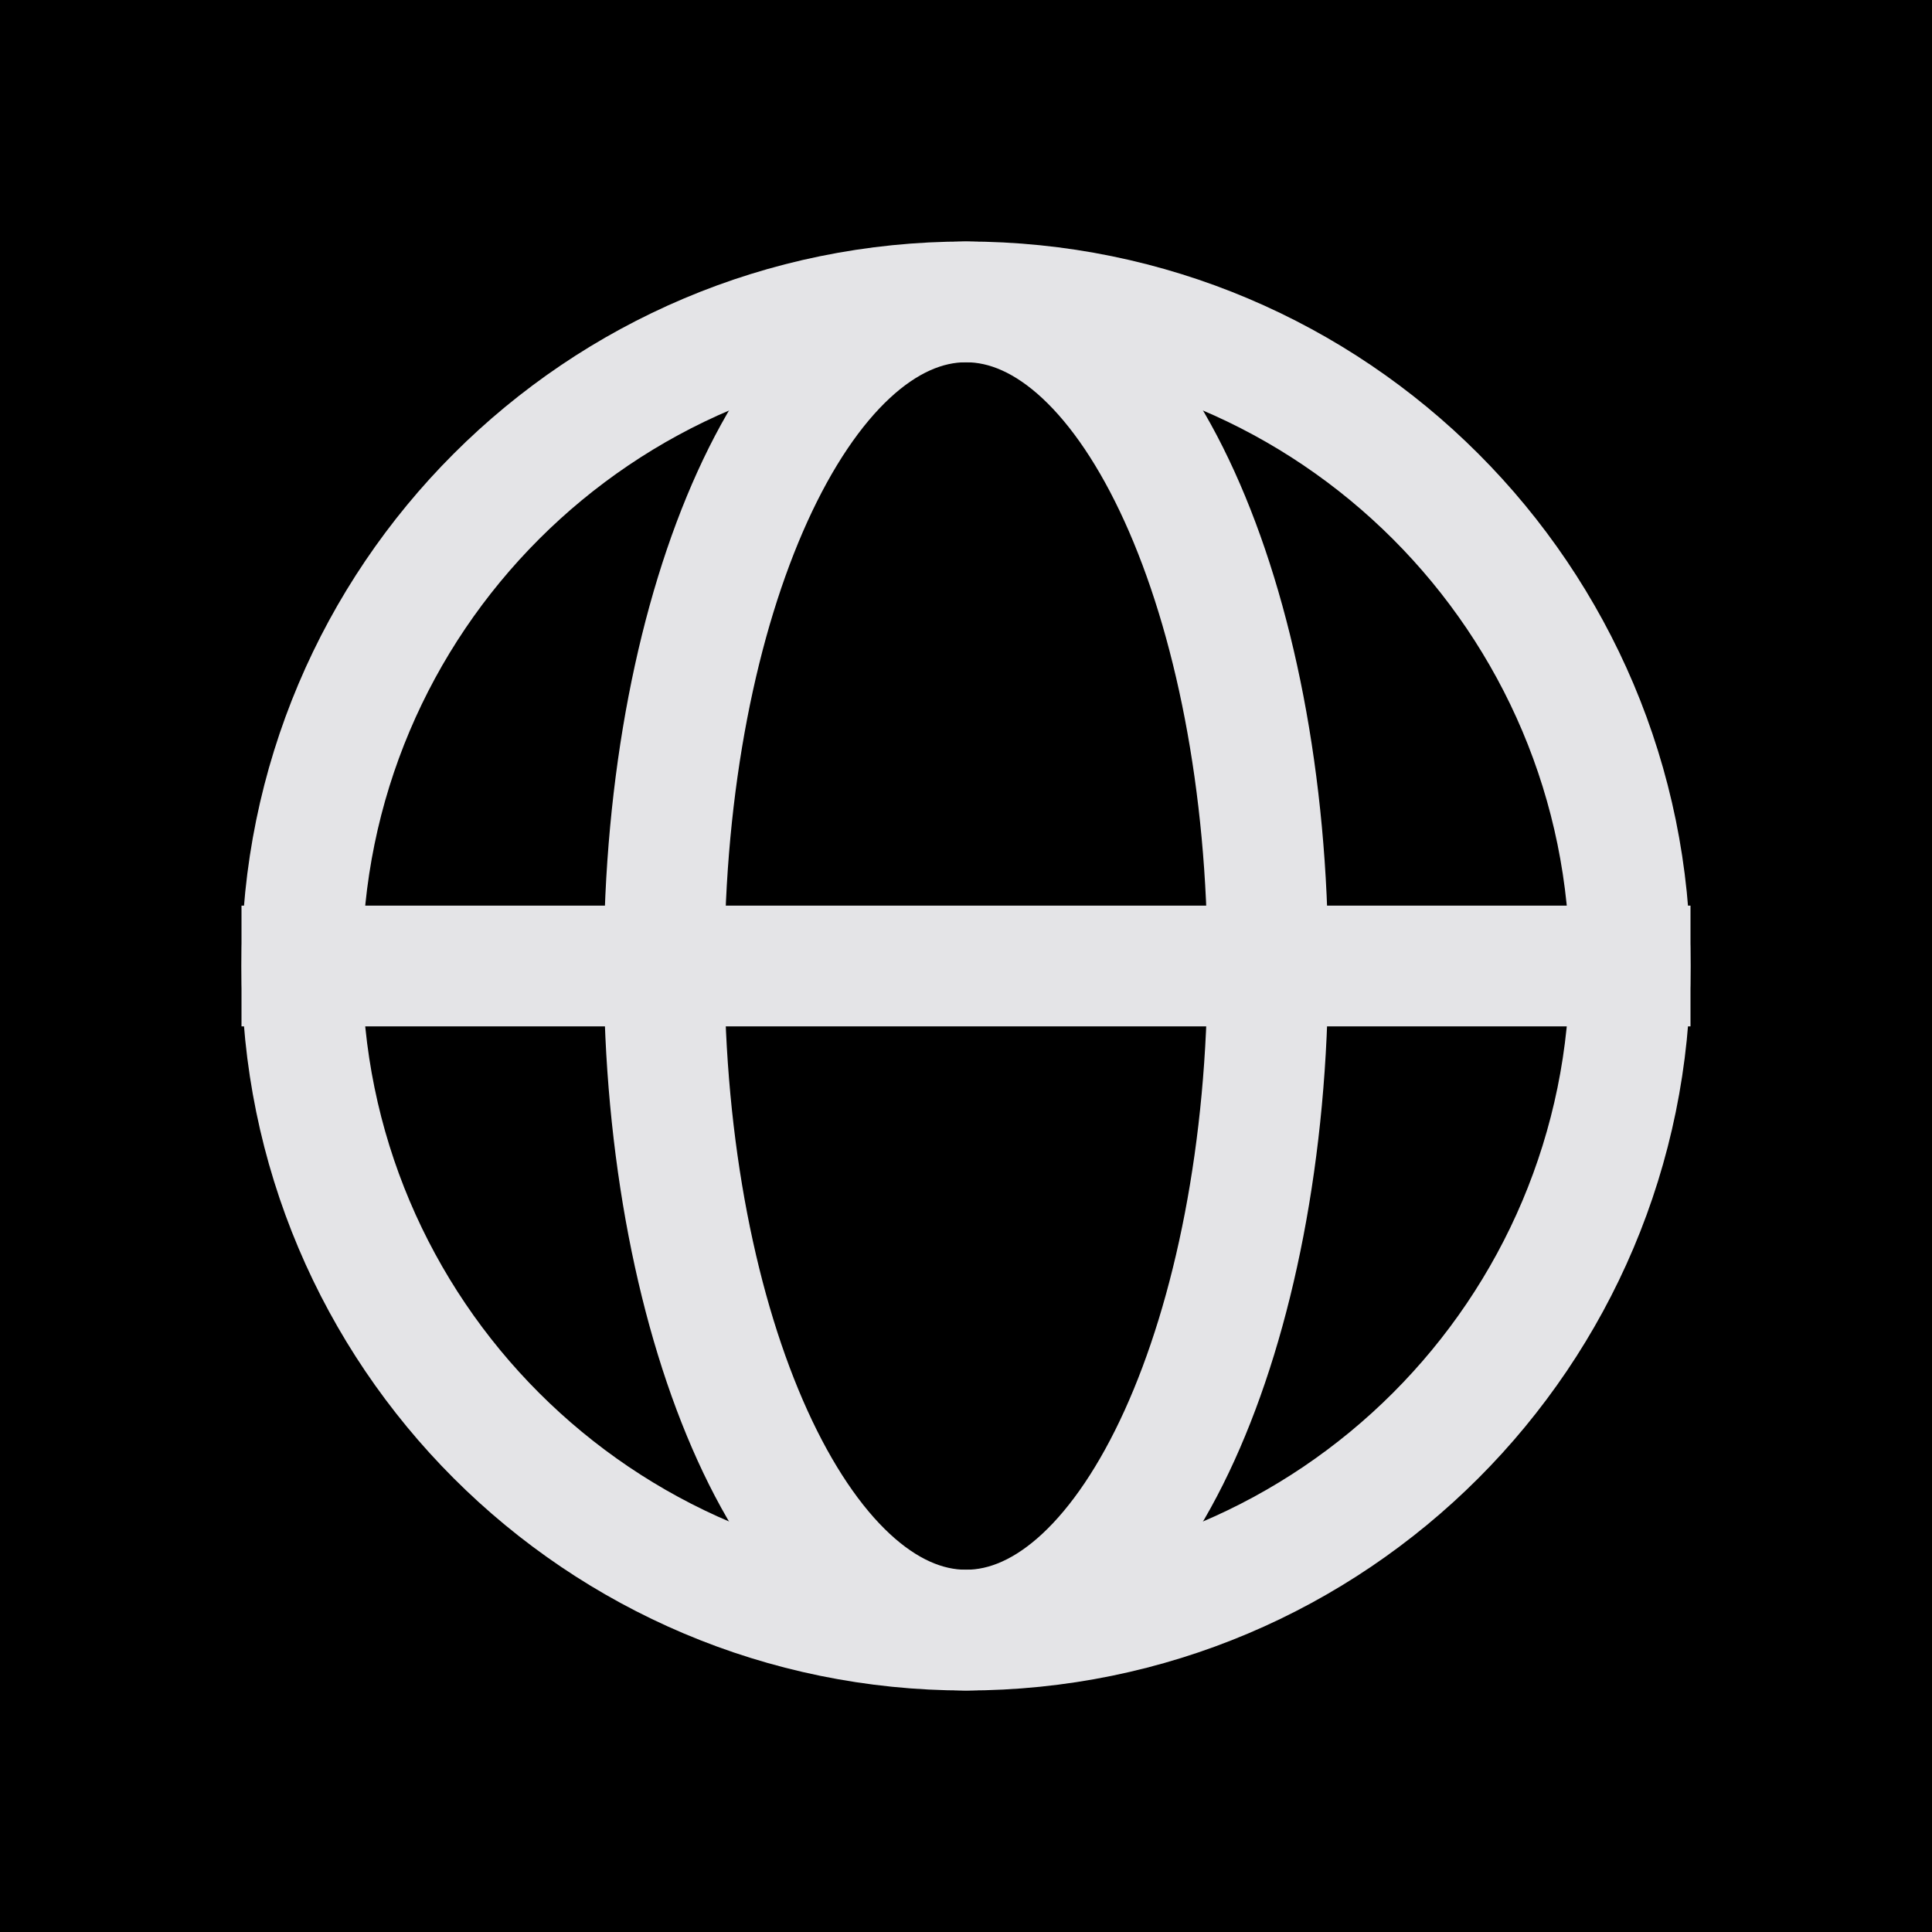
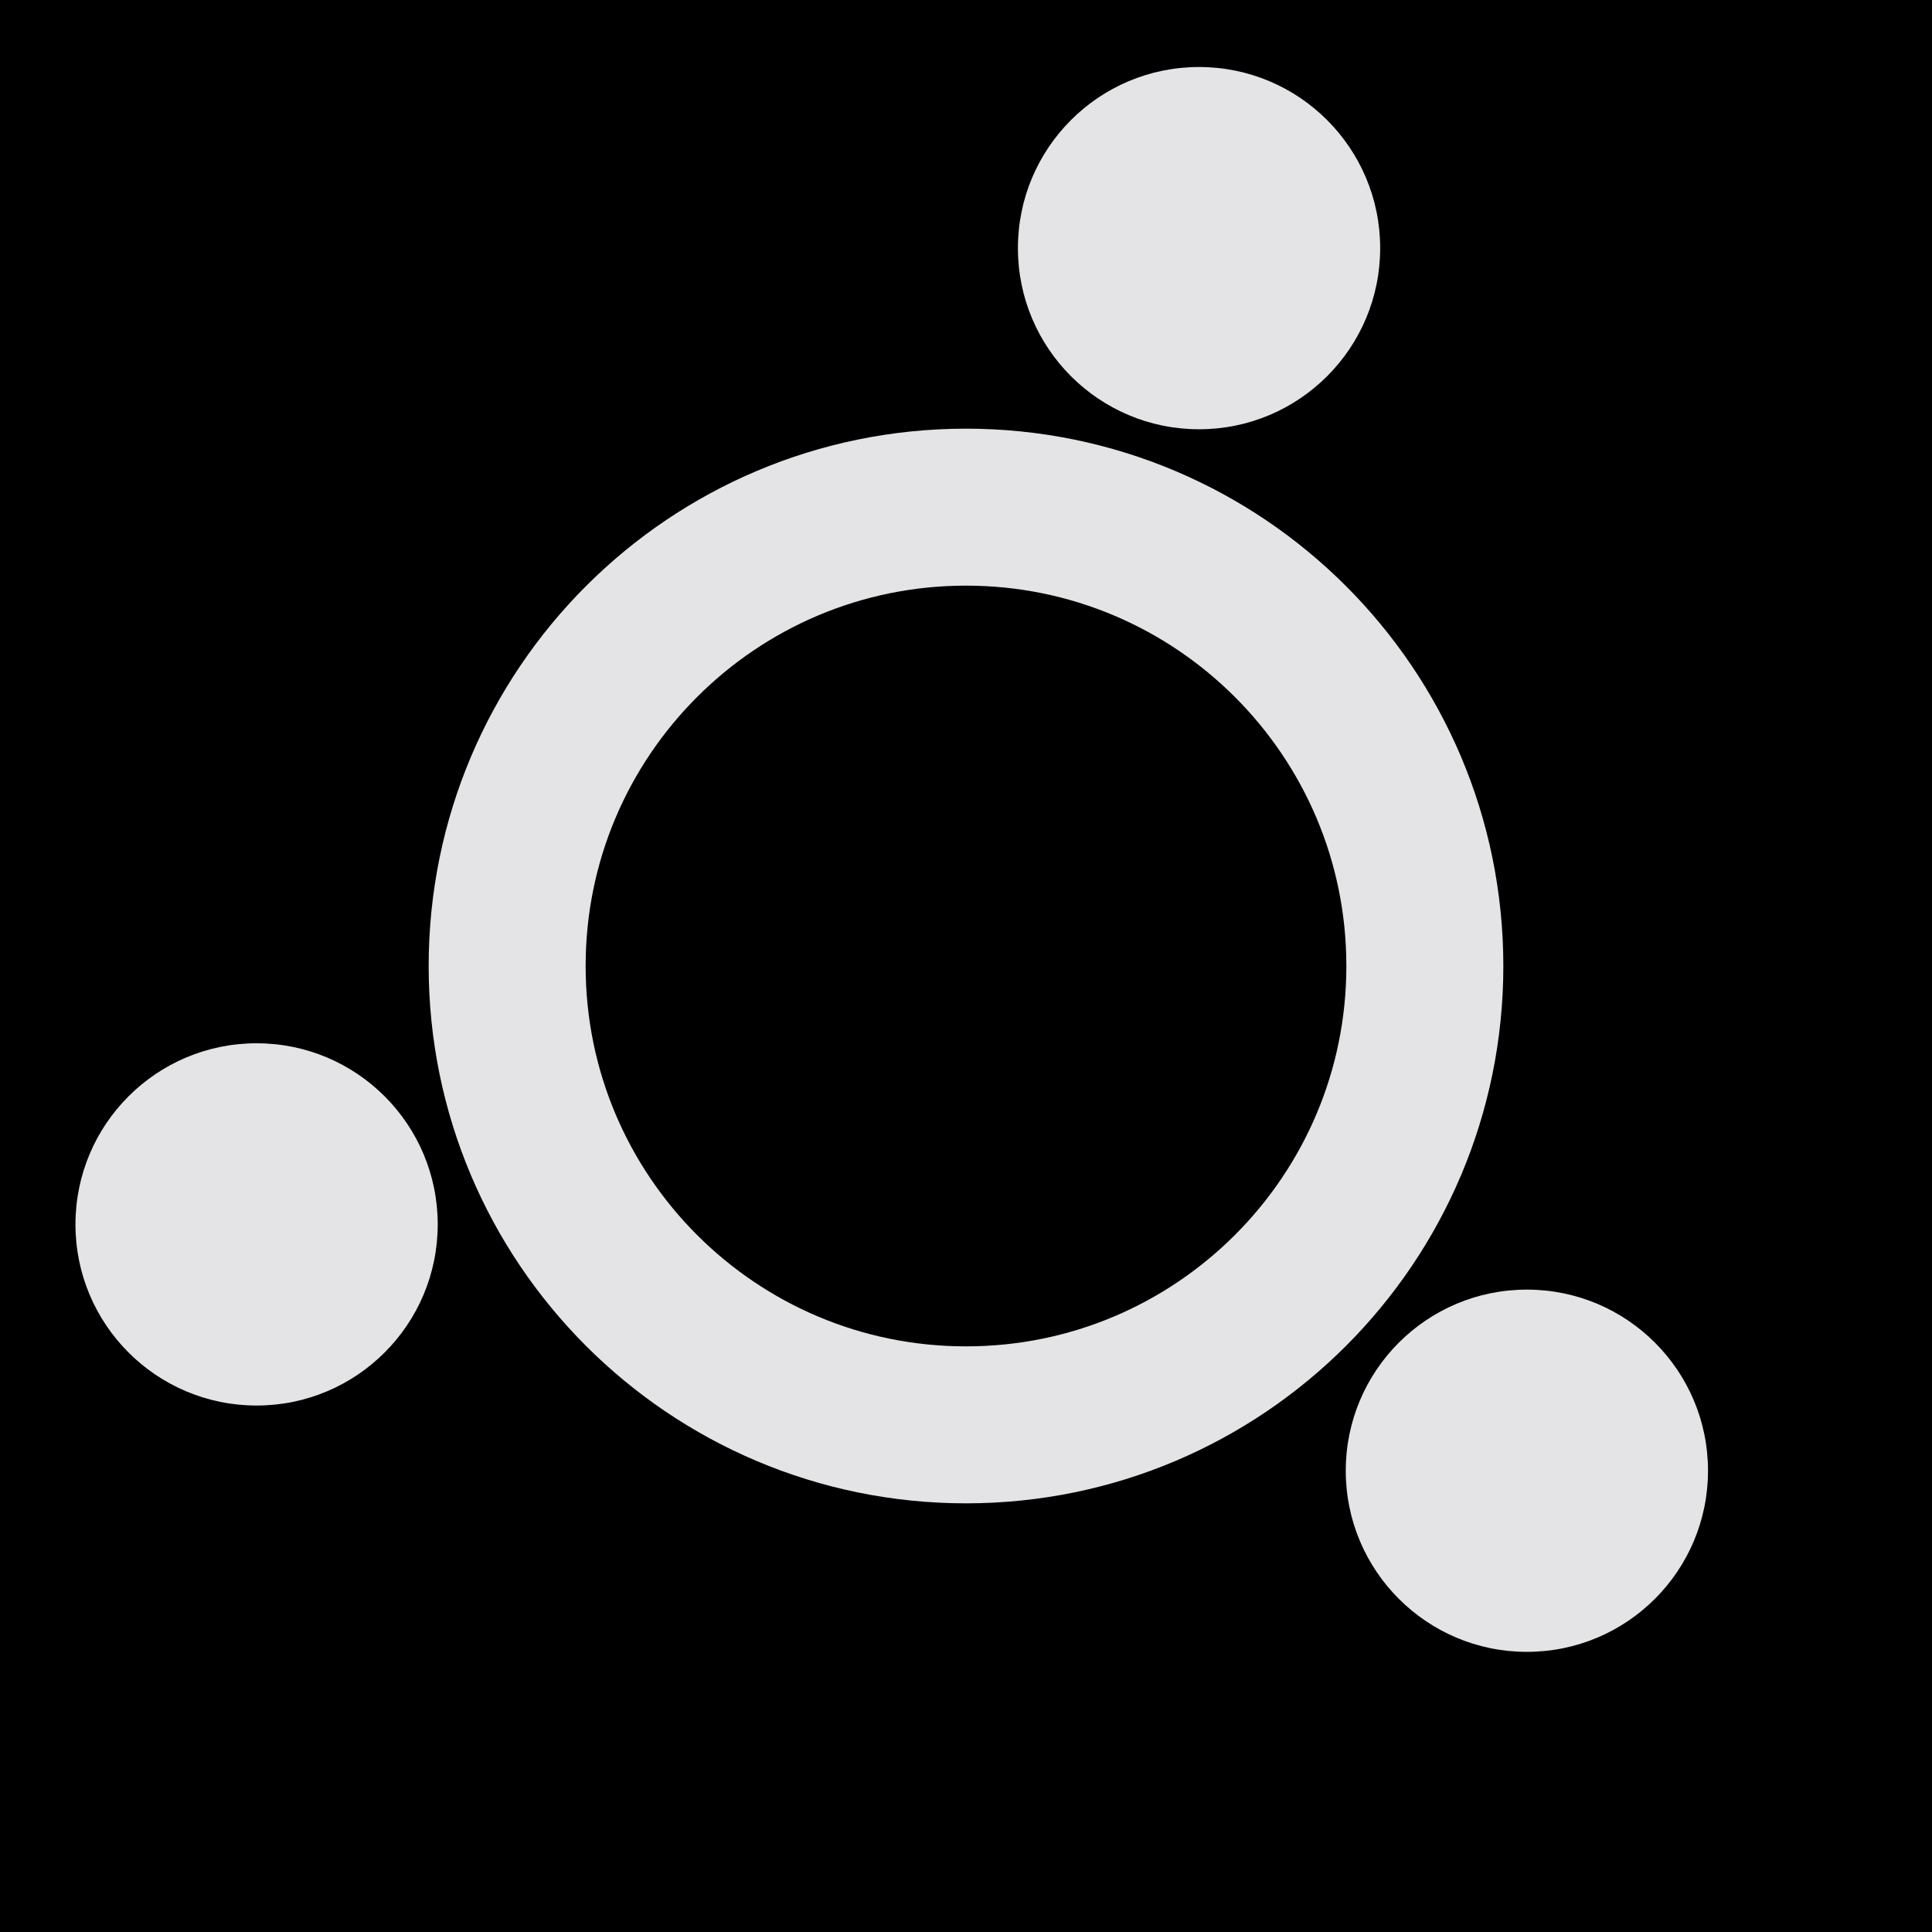
<svg xmlns="http://www.w3.org/2000/svg" viewBox="0 0 32 32" width="32" height="32">
  <rect width="32" height="32" fill="#000000" />
-   <g fill="none" stroke="#e4e4e7" stroke-width="2" stroke-linecap="square">
-     <circle cx="16" cy="16" r="11" />
-     <ellipse cx="16" cy="16" rx="5" ry="11" />
-     <path d="M5 16h22" />
+   <circle cx="16" cy="16" r="7.6" fill="none" stroke="#e4e4e7" stroke-width="2.6" />
+   <g fill="#e4e4e7">
+     <circle cx="19.86" cy="4.11" r="3" />
+     <circle cx="25.29" cy="24.36" r="3" />
+     <circle cx="4.25" cy="20.28" r="3" />
  </g>
</svg>
